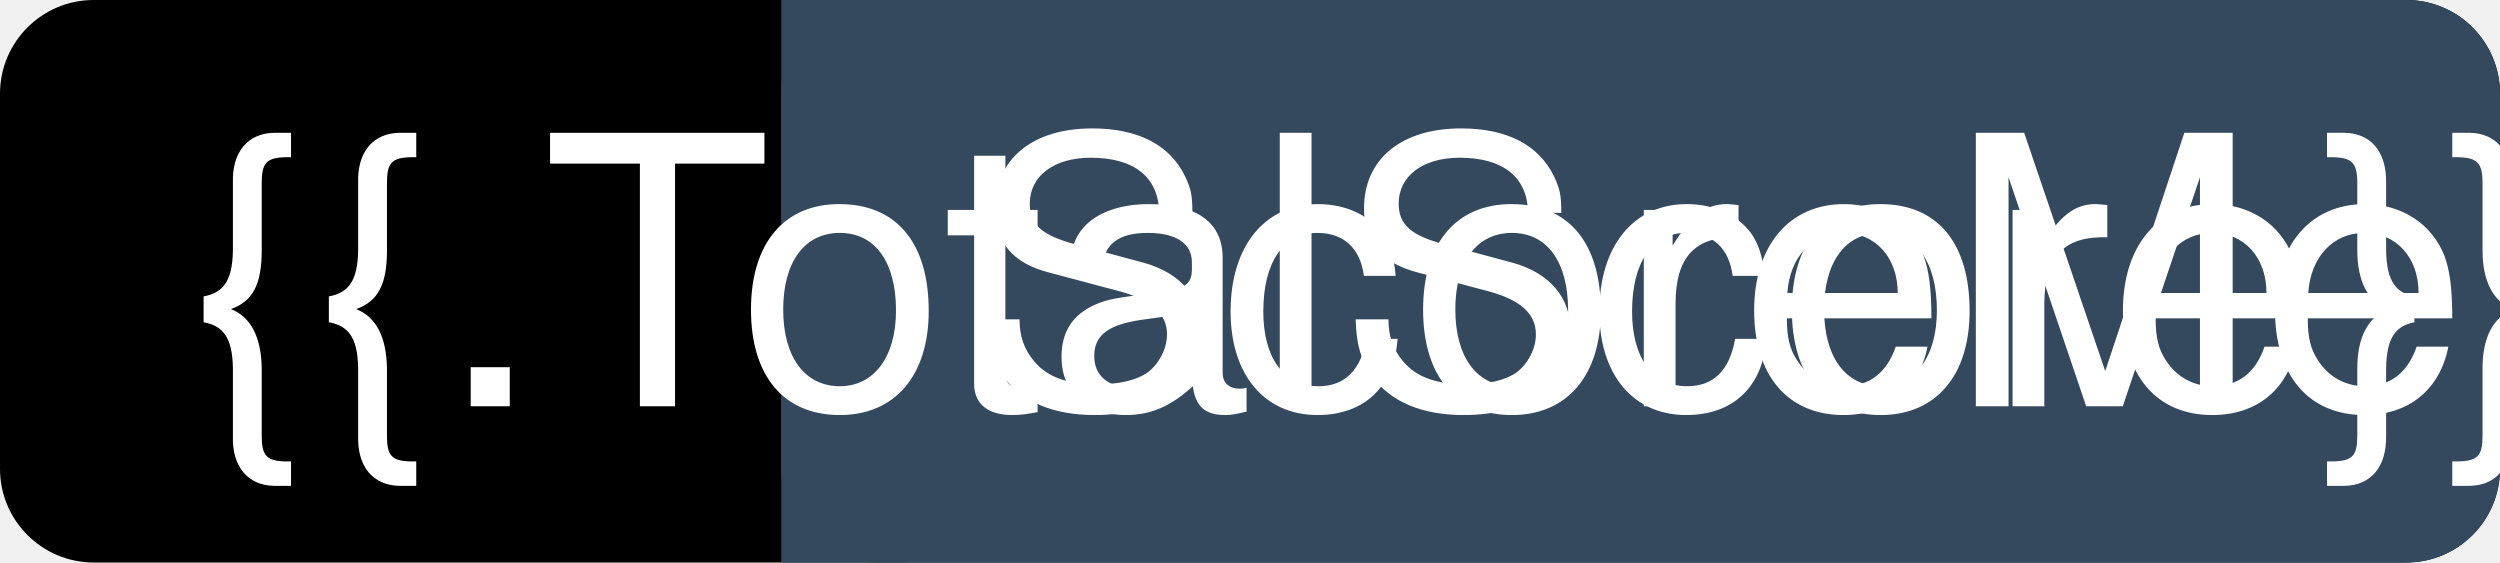
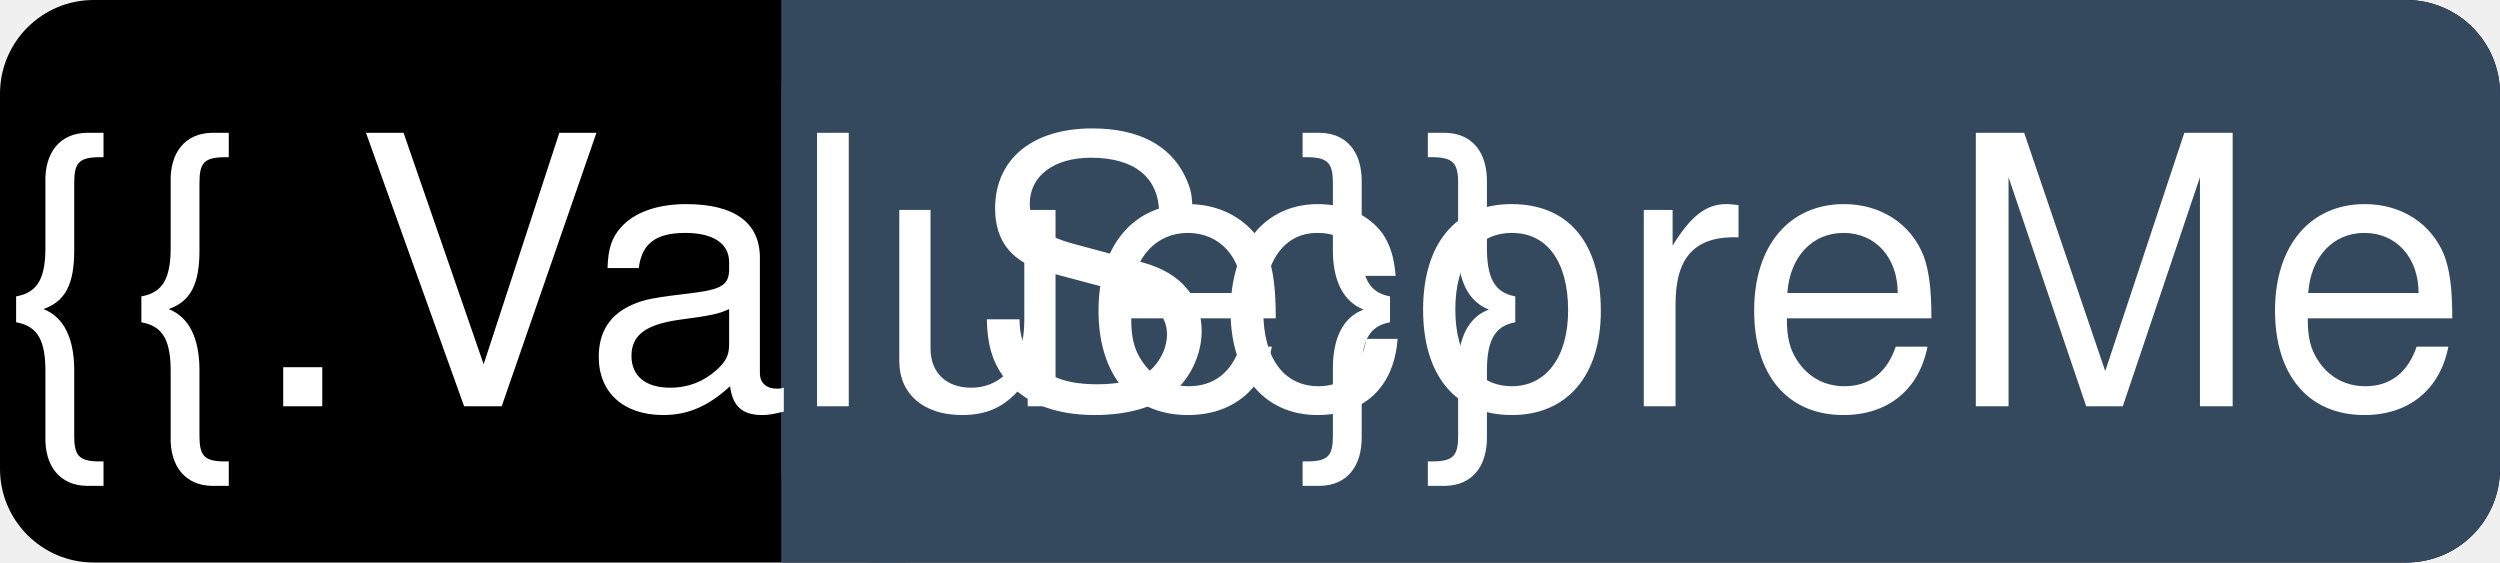
<svg xmlns="http://www.w3.org/2000/svg" width="80px" height="18px" viewBox="0 0 80 18" version="1.1">
-   <rect rx="3" width="80" height="18" fill="{{ .AsColor }}" />
+   <rect rx="3" width="80" height="18" fill="{{ .Color }}" />
  <rect rx="3" x="25" width="55" height="18" fill="#34495E" />
  <path fill="#34495E" d="M25 0h4v18h-4z" />
-   <text x="6" y="13" id="Err" font-family="'Brandon Grotesque', Avenir, 'HelveticaNeue-Light', 'Helvetica Neue Light', 'Helvetica Neue', Helvetica, Arial, 'Lucida Grande', sans-serif" font-size="12" font-weight="normal" fill="#FFFFFF">
-     <tspan>{{.TotalScore}}</tspan>
+   <text x="{{if .ThreeDigitLayout }}3{{else if .SingleDigitLayout }}10{{else}}6{{end}}" y="13" id="Err" font-family="'Brandon Grotesque', Avenir, 'HelveticaNeue-Light', 'Helvetica Neue Light', 'Helvetica Neue', Helvetica, Arial, 'Lucida Grande', sans-serif" font-size="12" font-weight="normal" fill="#FFFFFF">
+     <tspan>{{.Value}}</tspan>
  </text>
  <text x="31" y="13" id="ScoreMe" font-family="'Brandon Grotesque', Avenir, 'HelveticaNeue-Light', 'Helvetica Neue Light', 'Helvetica Neue', Helvetica, Arial, 'Lucida Grande', sans-serif" font-size="12" font-weight="normal" fill="#FFFFFF">
    <tspan>ScoreMe</tspan>
  </text>
</svg>
